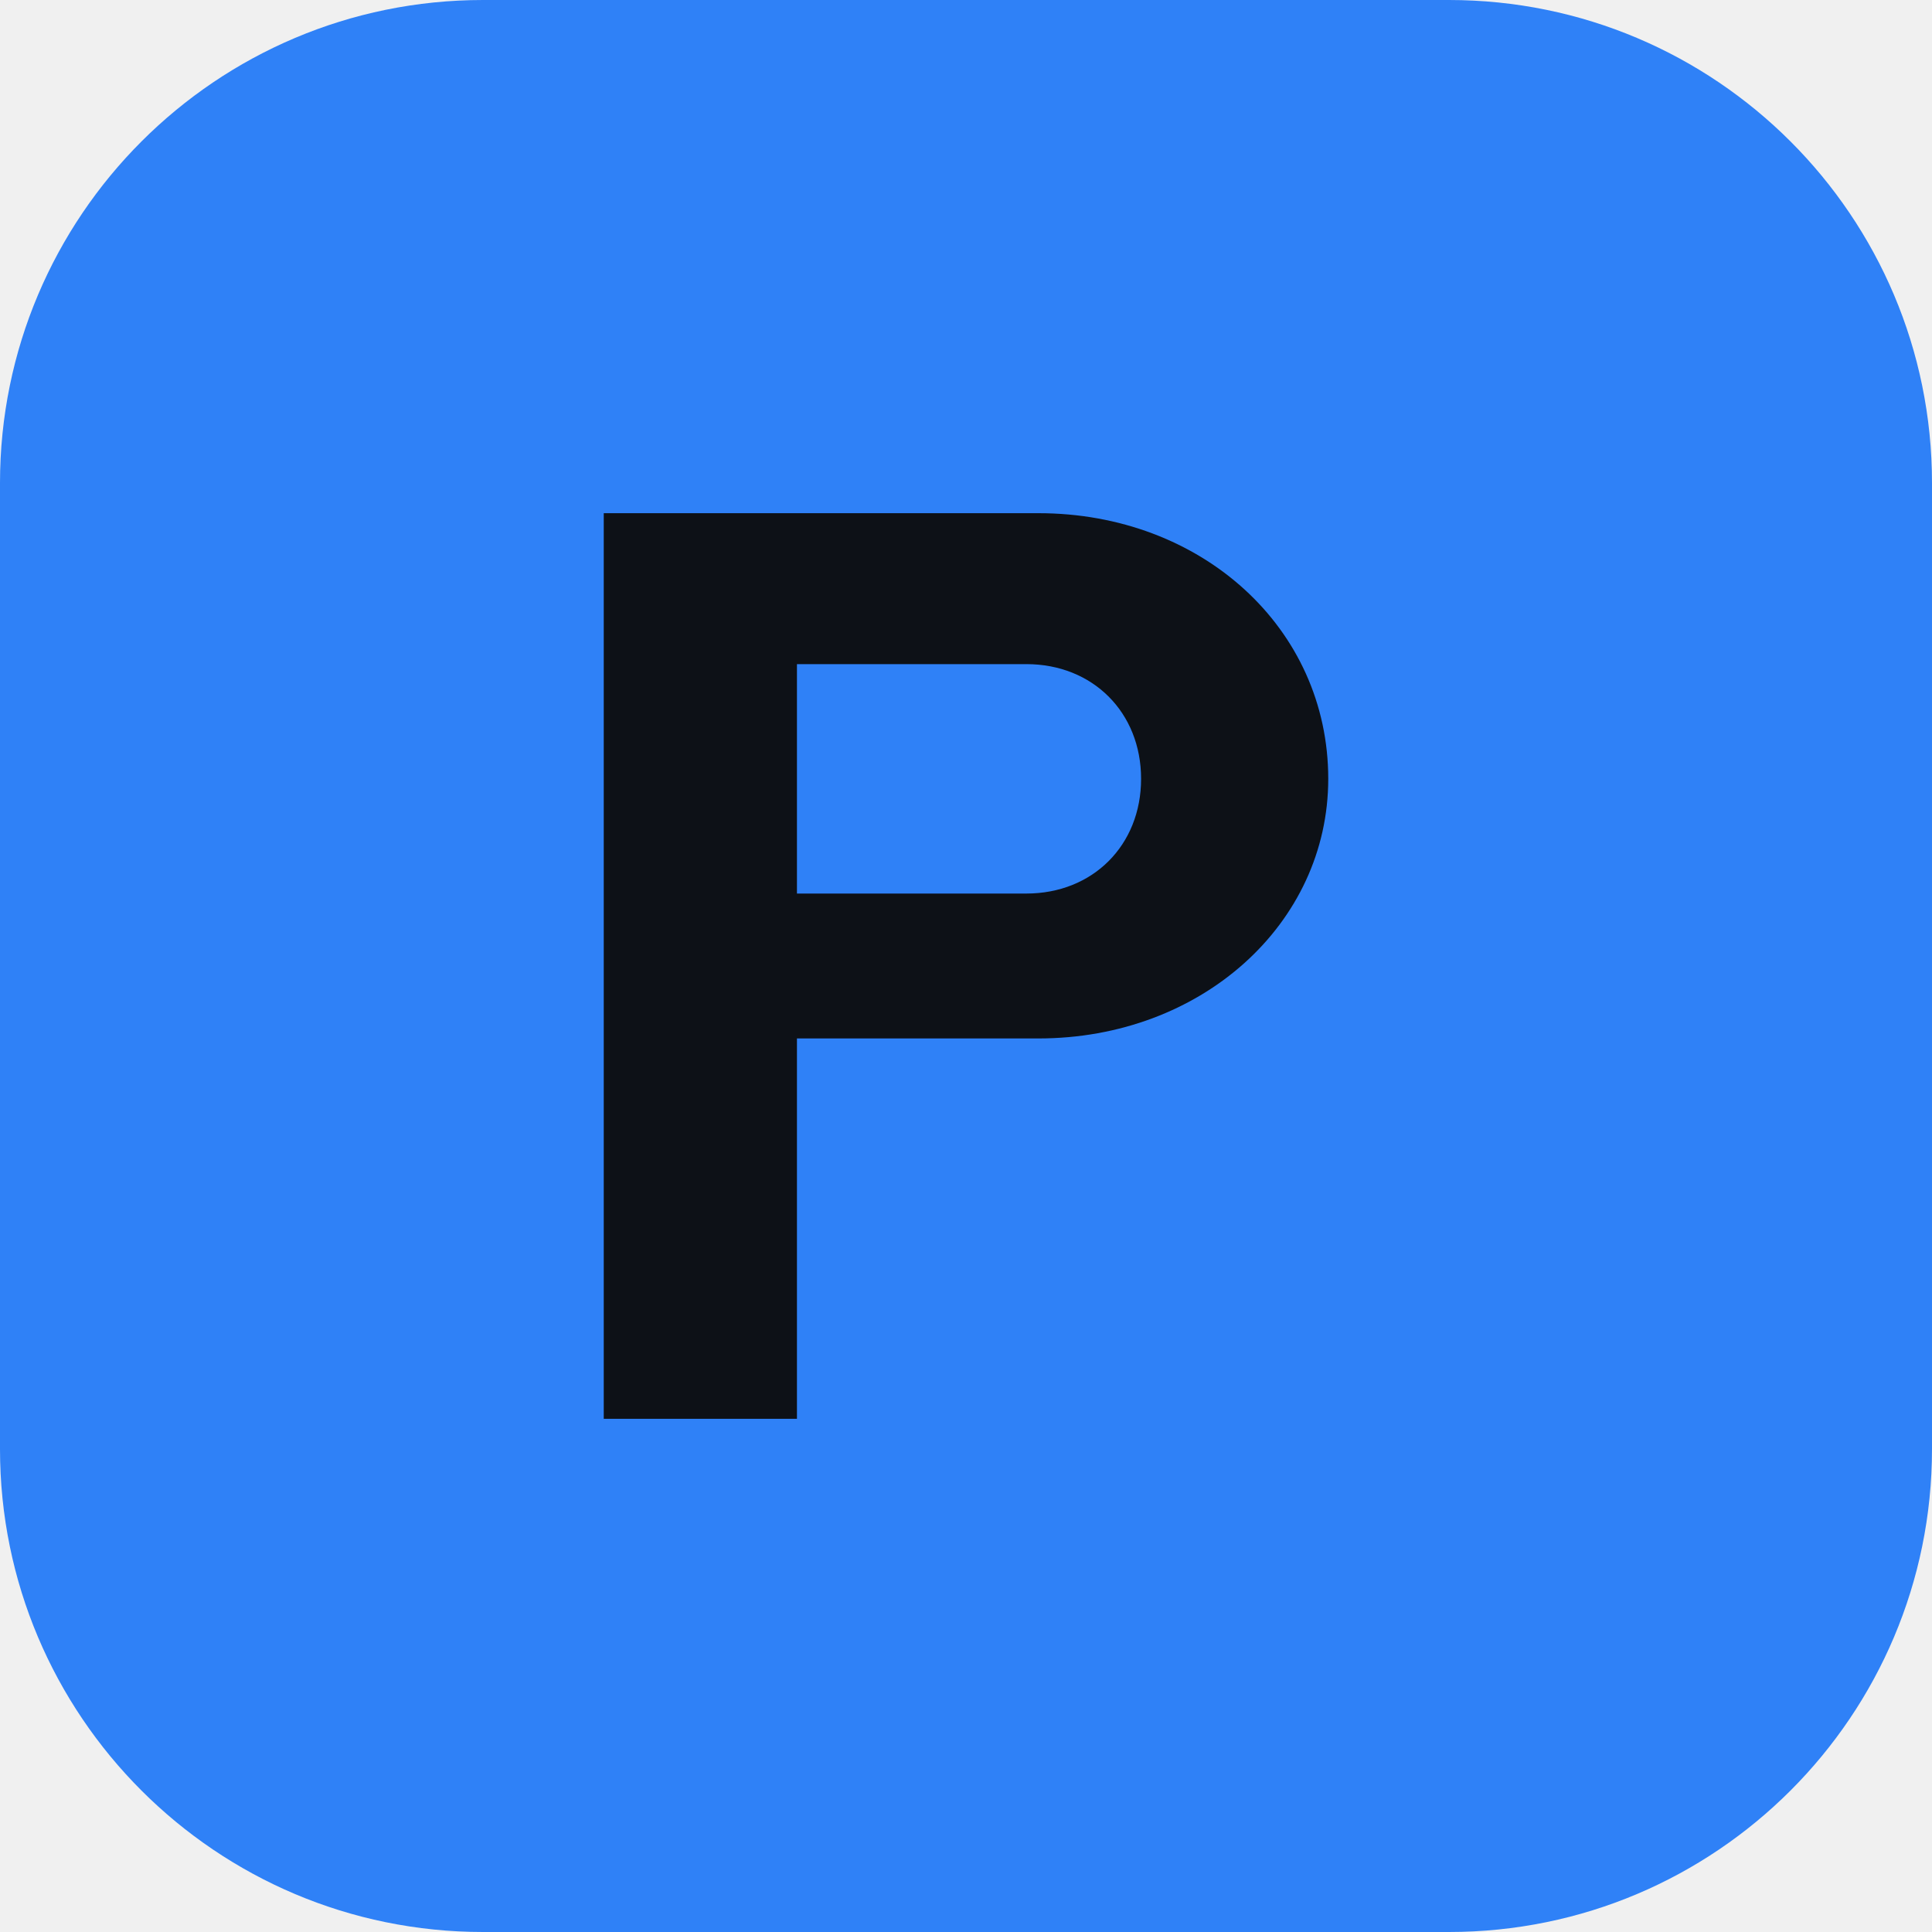
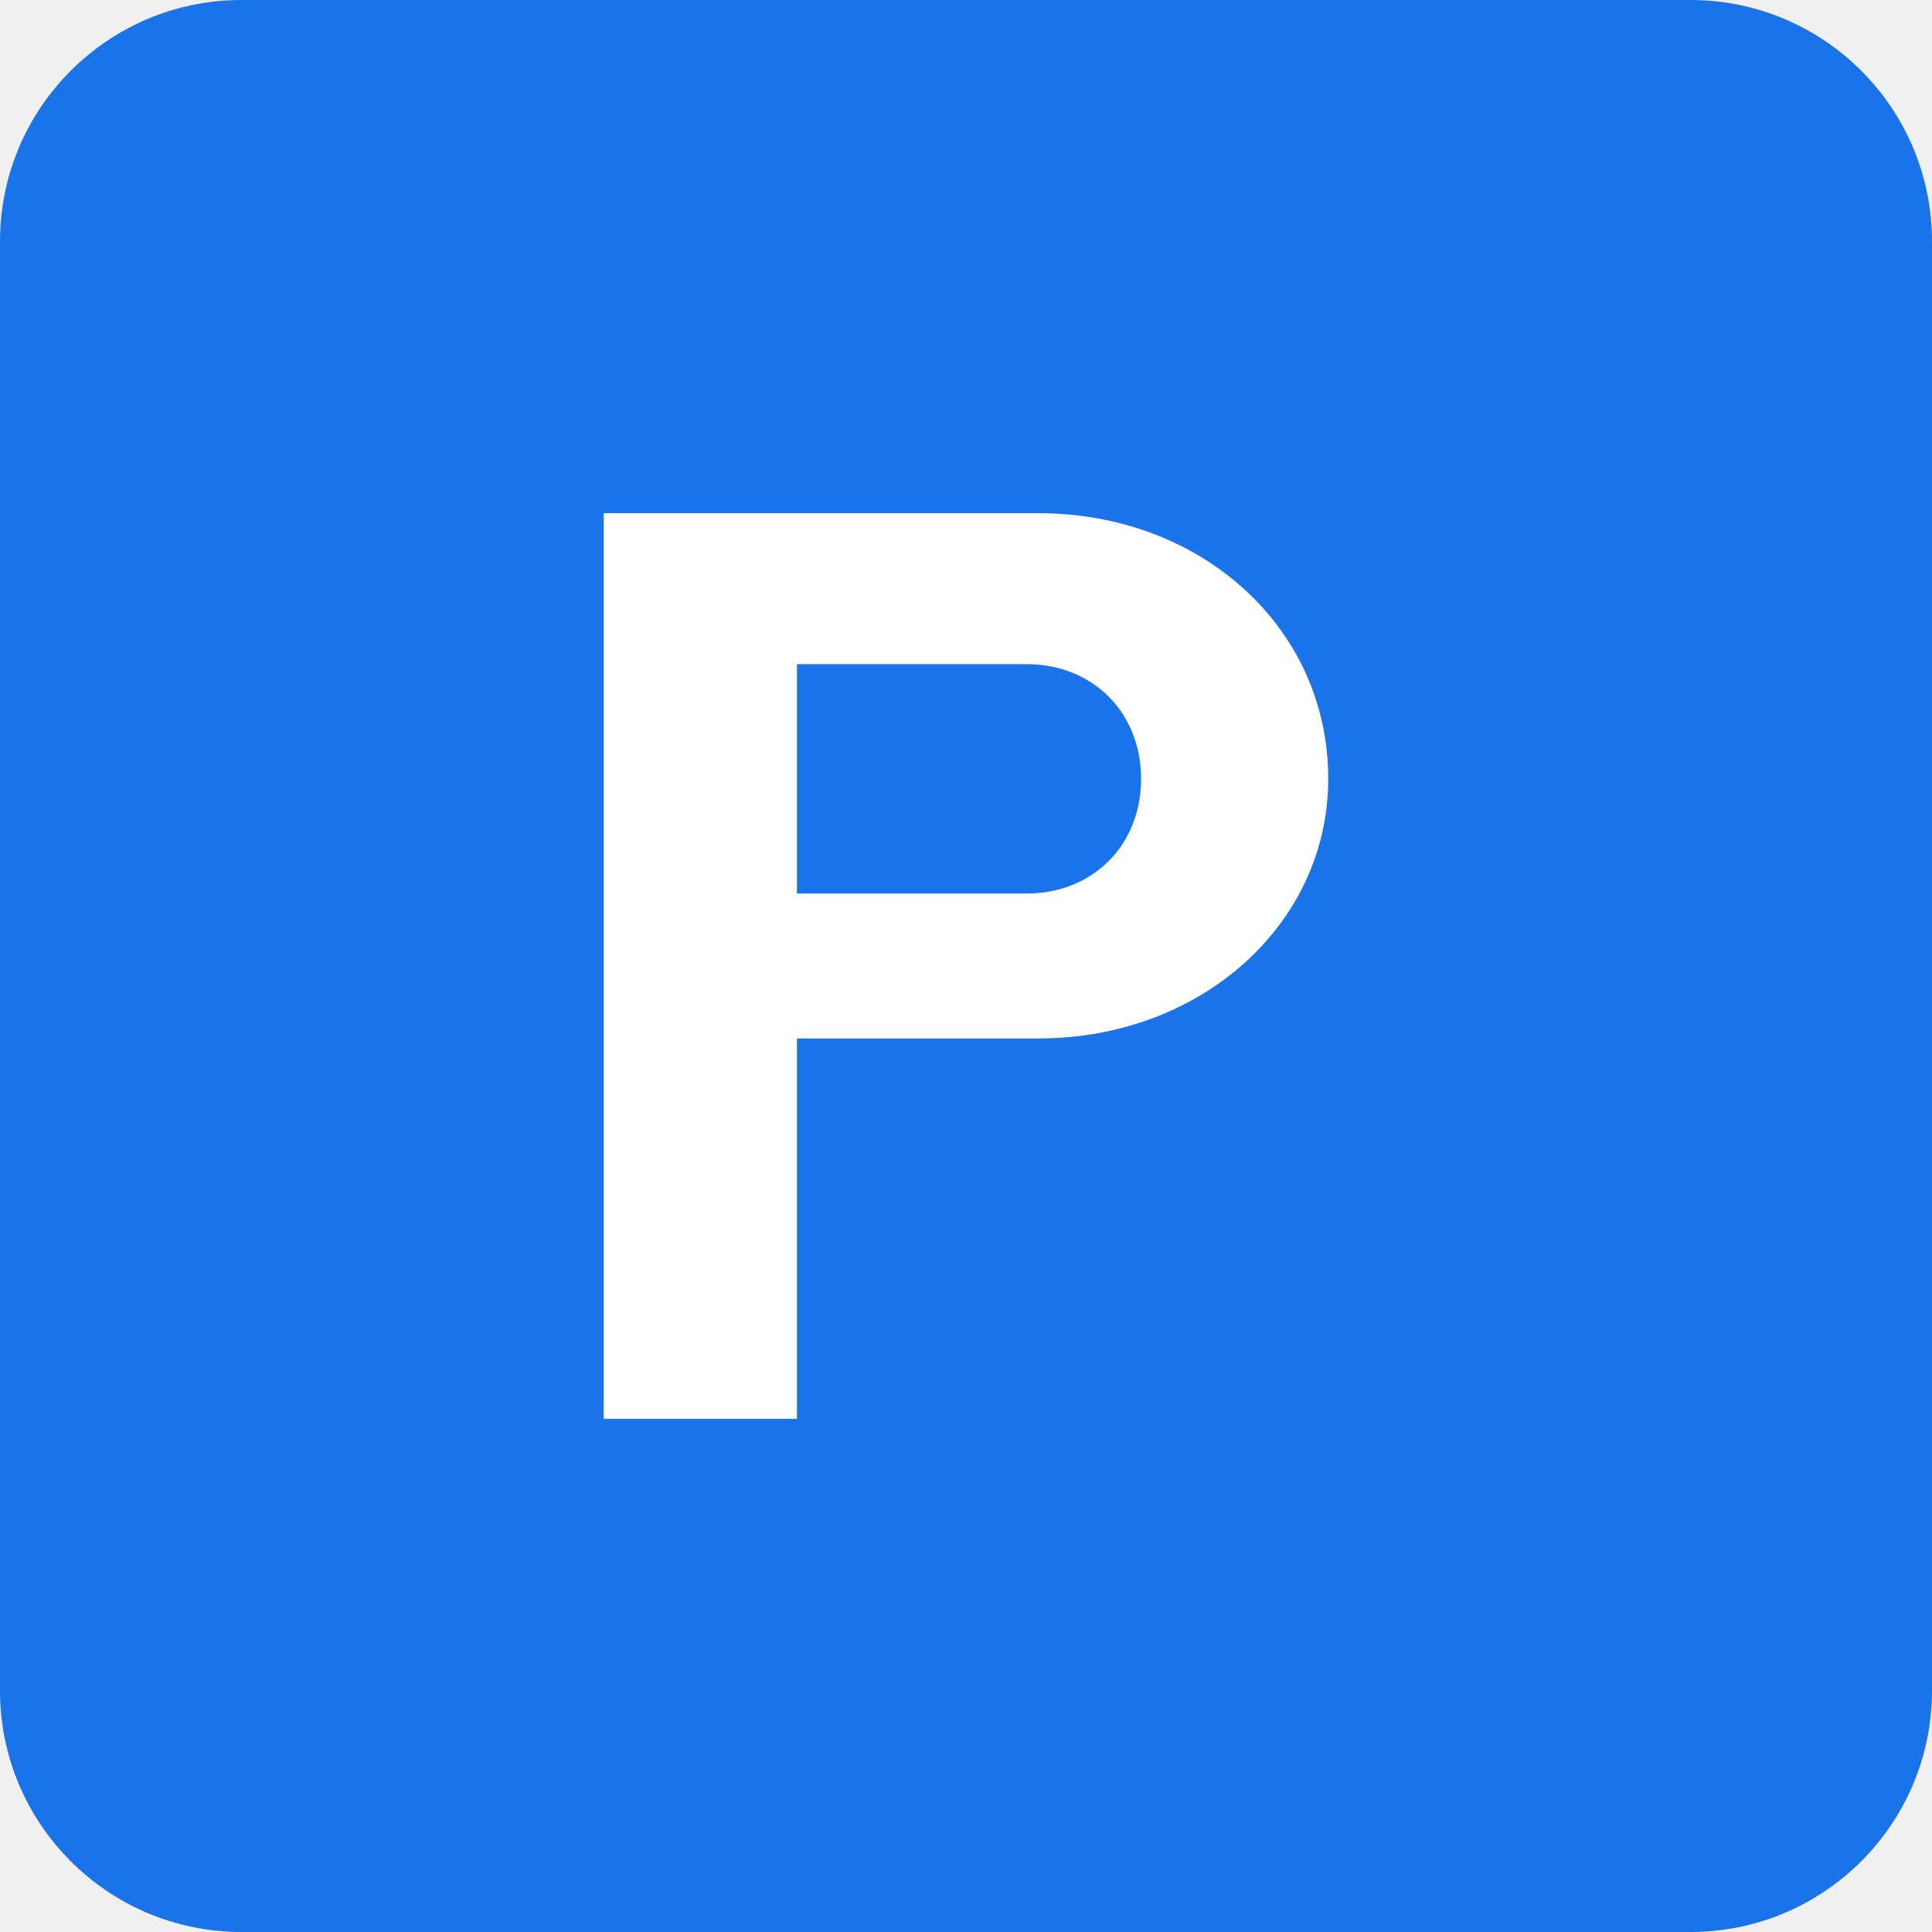
<svg xmlns="http://www.w3.org/2000/svg" viewBox="0 0 32 32">
-   <rect width="32" height="32" rx="8" fill="#2f81f7" />
-   <path d="M10 8.5h7.2c2.7 0 4.8 1.9 4.8 4.4 0 2.4-2.1 4.3-4.8 4.3H13.2V23.5H10V8.5zm3.2 6.3h3.8c1.1 0 1.9-.8 1.9-1.9s-.8-1.9-1.9-1.9h-3.8v3.8z" fill="#0d1117" />
+   <rect width="32" height="32" rx="4" fill="#1a73e8" />
+   <path d="M10 8.5h7.2c2.7 0 4.8 1.9 4.8 4.4 0 2.4-2.1 4.3-4.8 4.3H13.2V23.5H10V8.5zm3.2 6.3h3.8c1.1 0 1.9-.8 1.9-1.9s-.8-1.9-1.9-1.9h-3.8v3.8z" fill="#fff" />
</svg>
